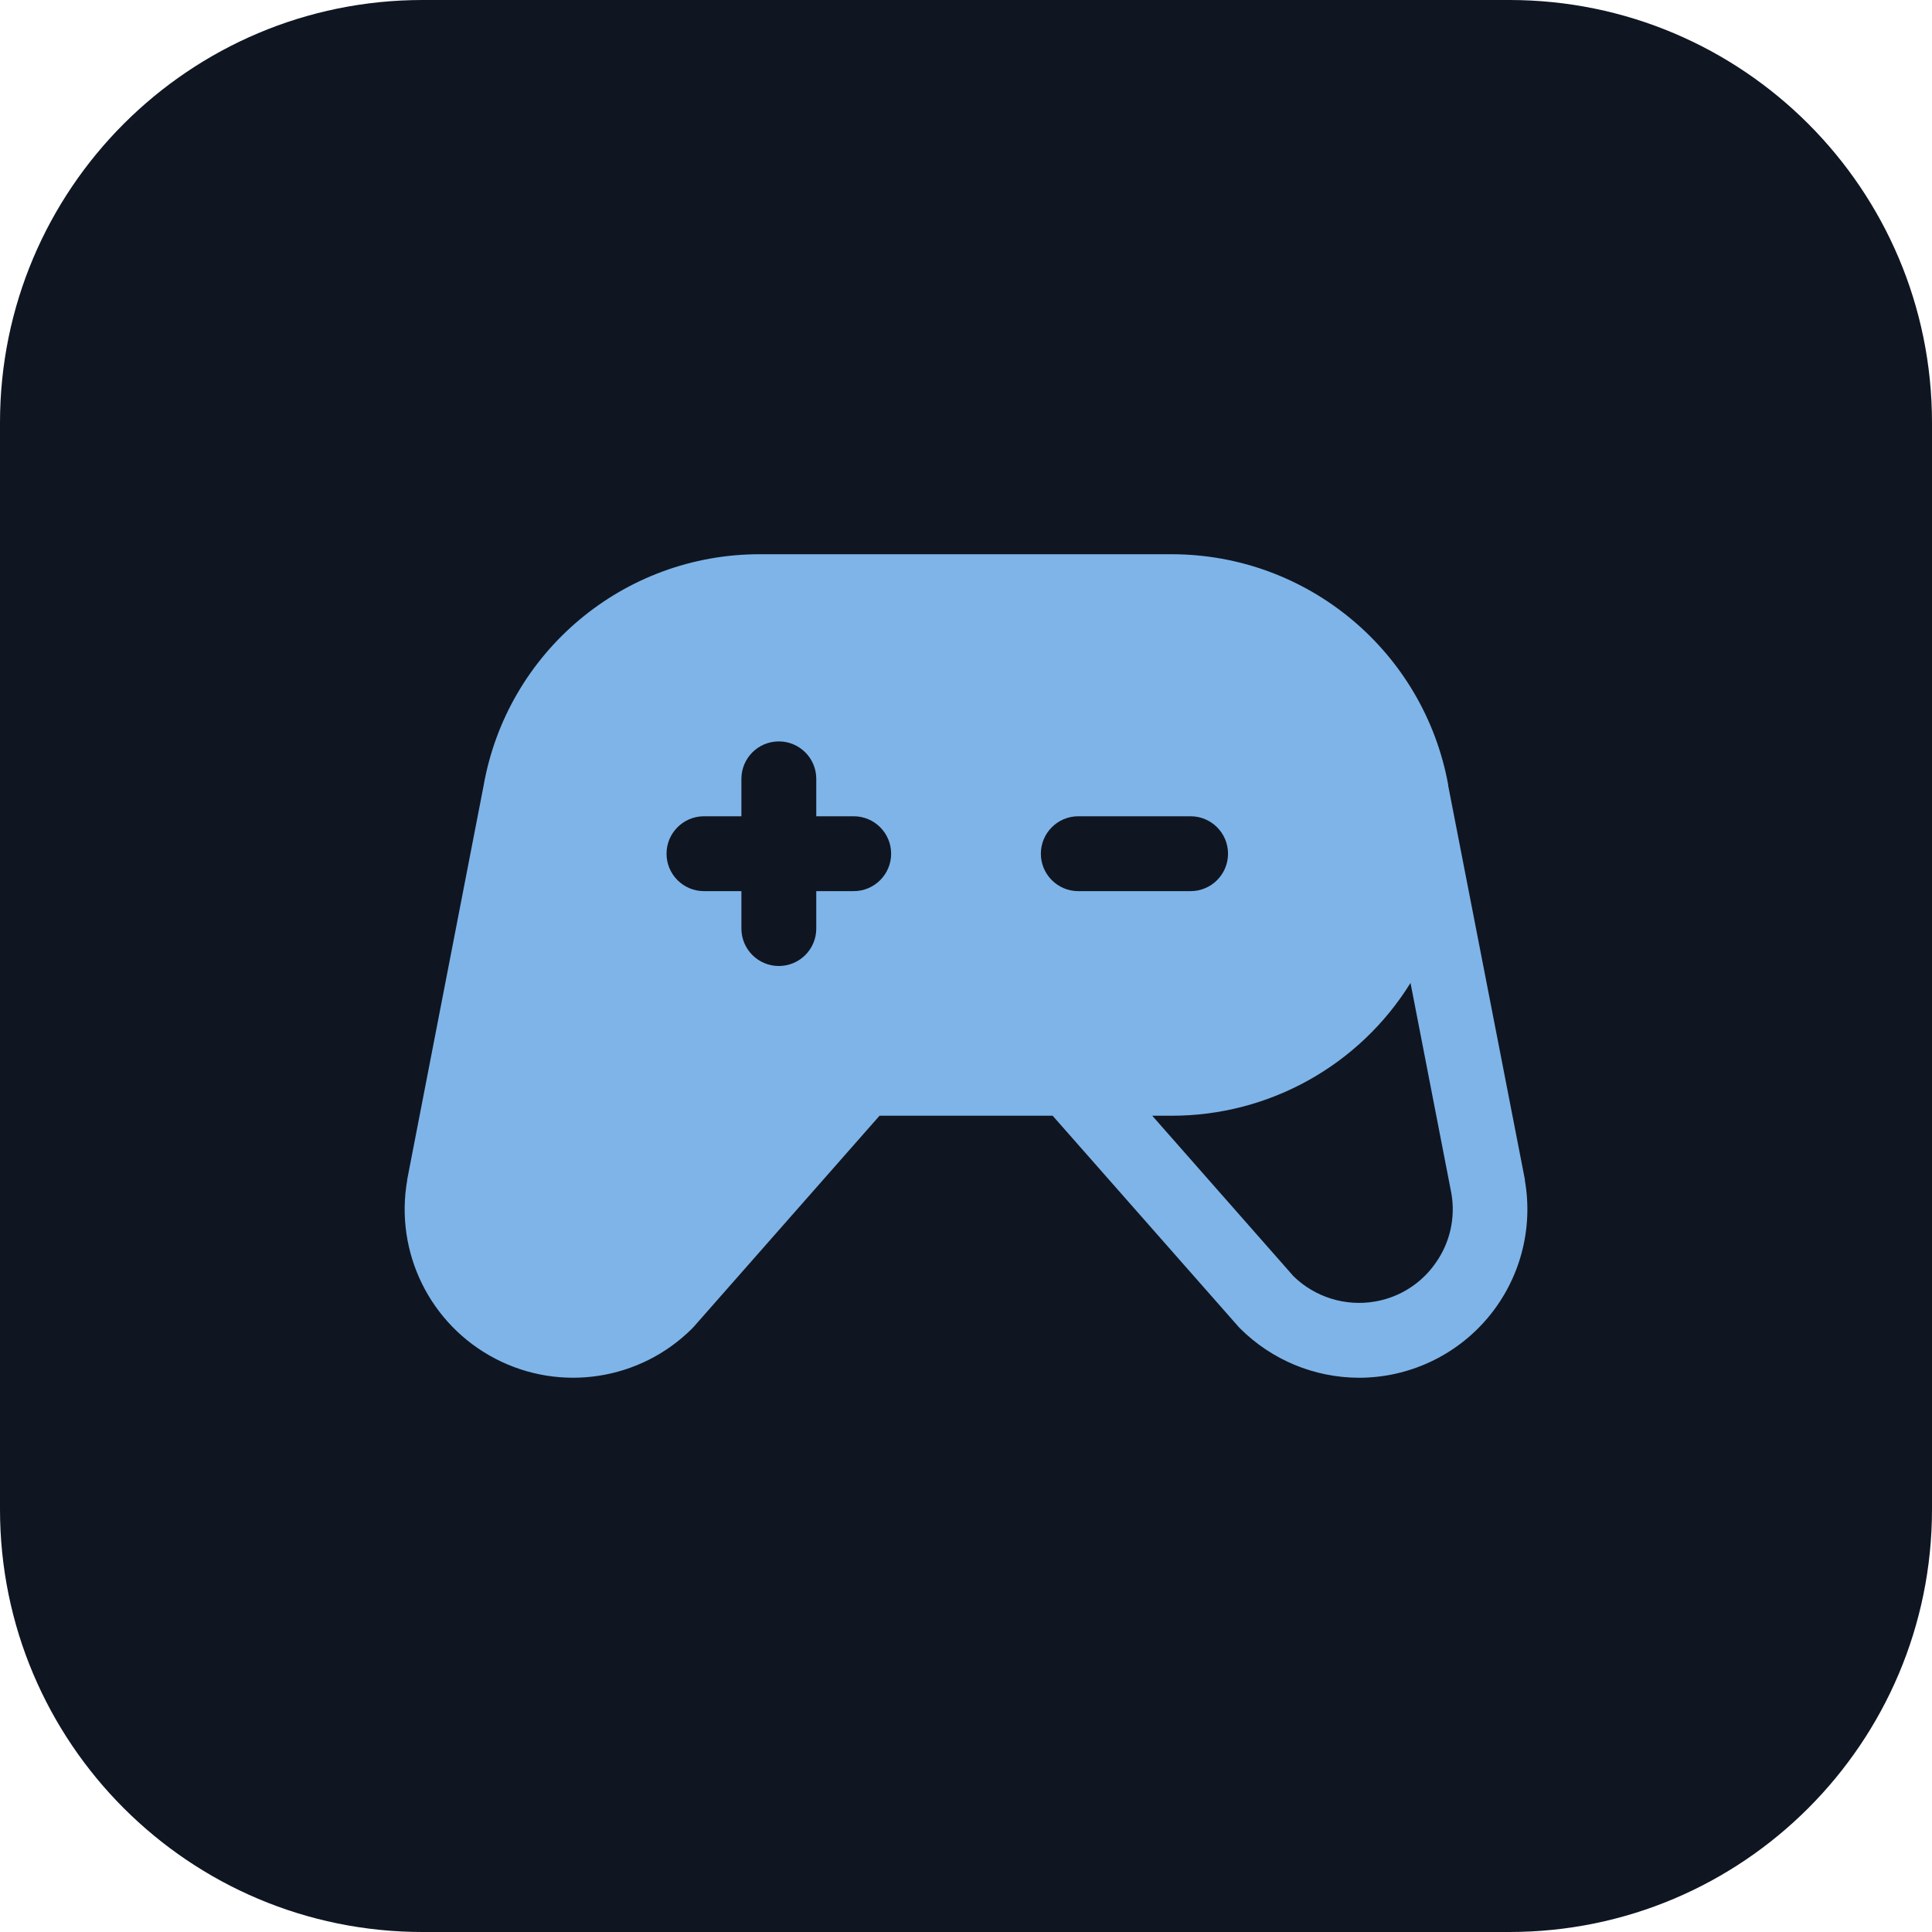
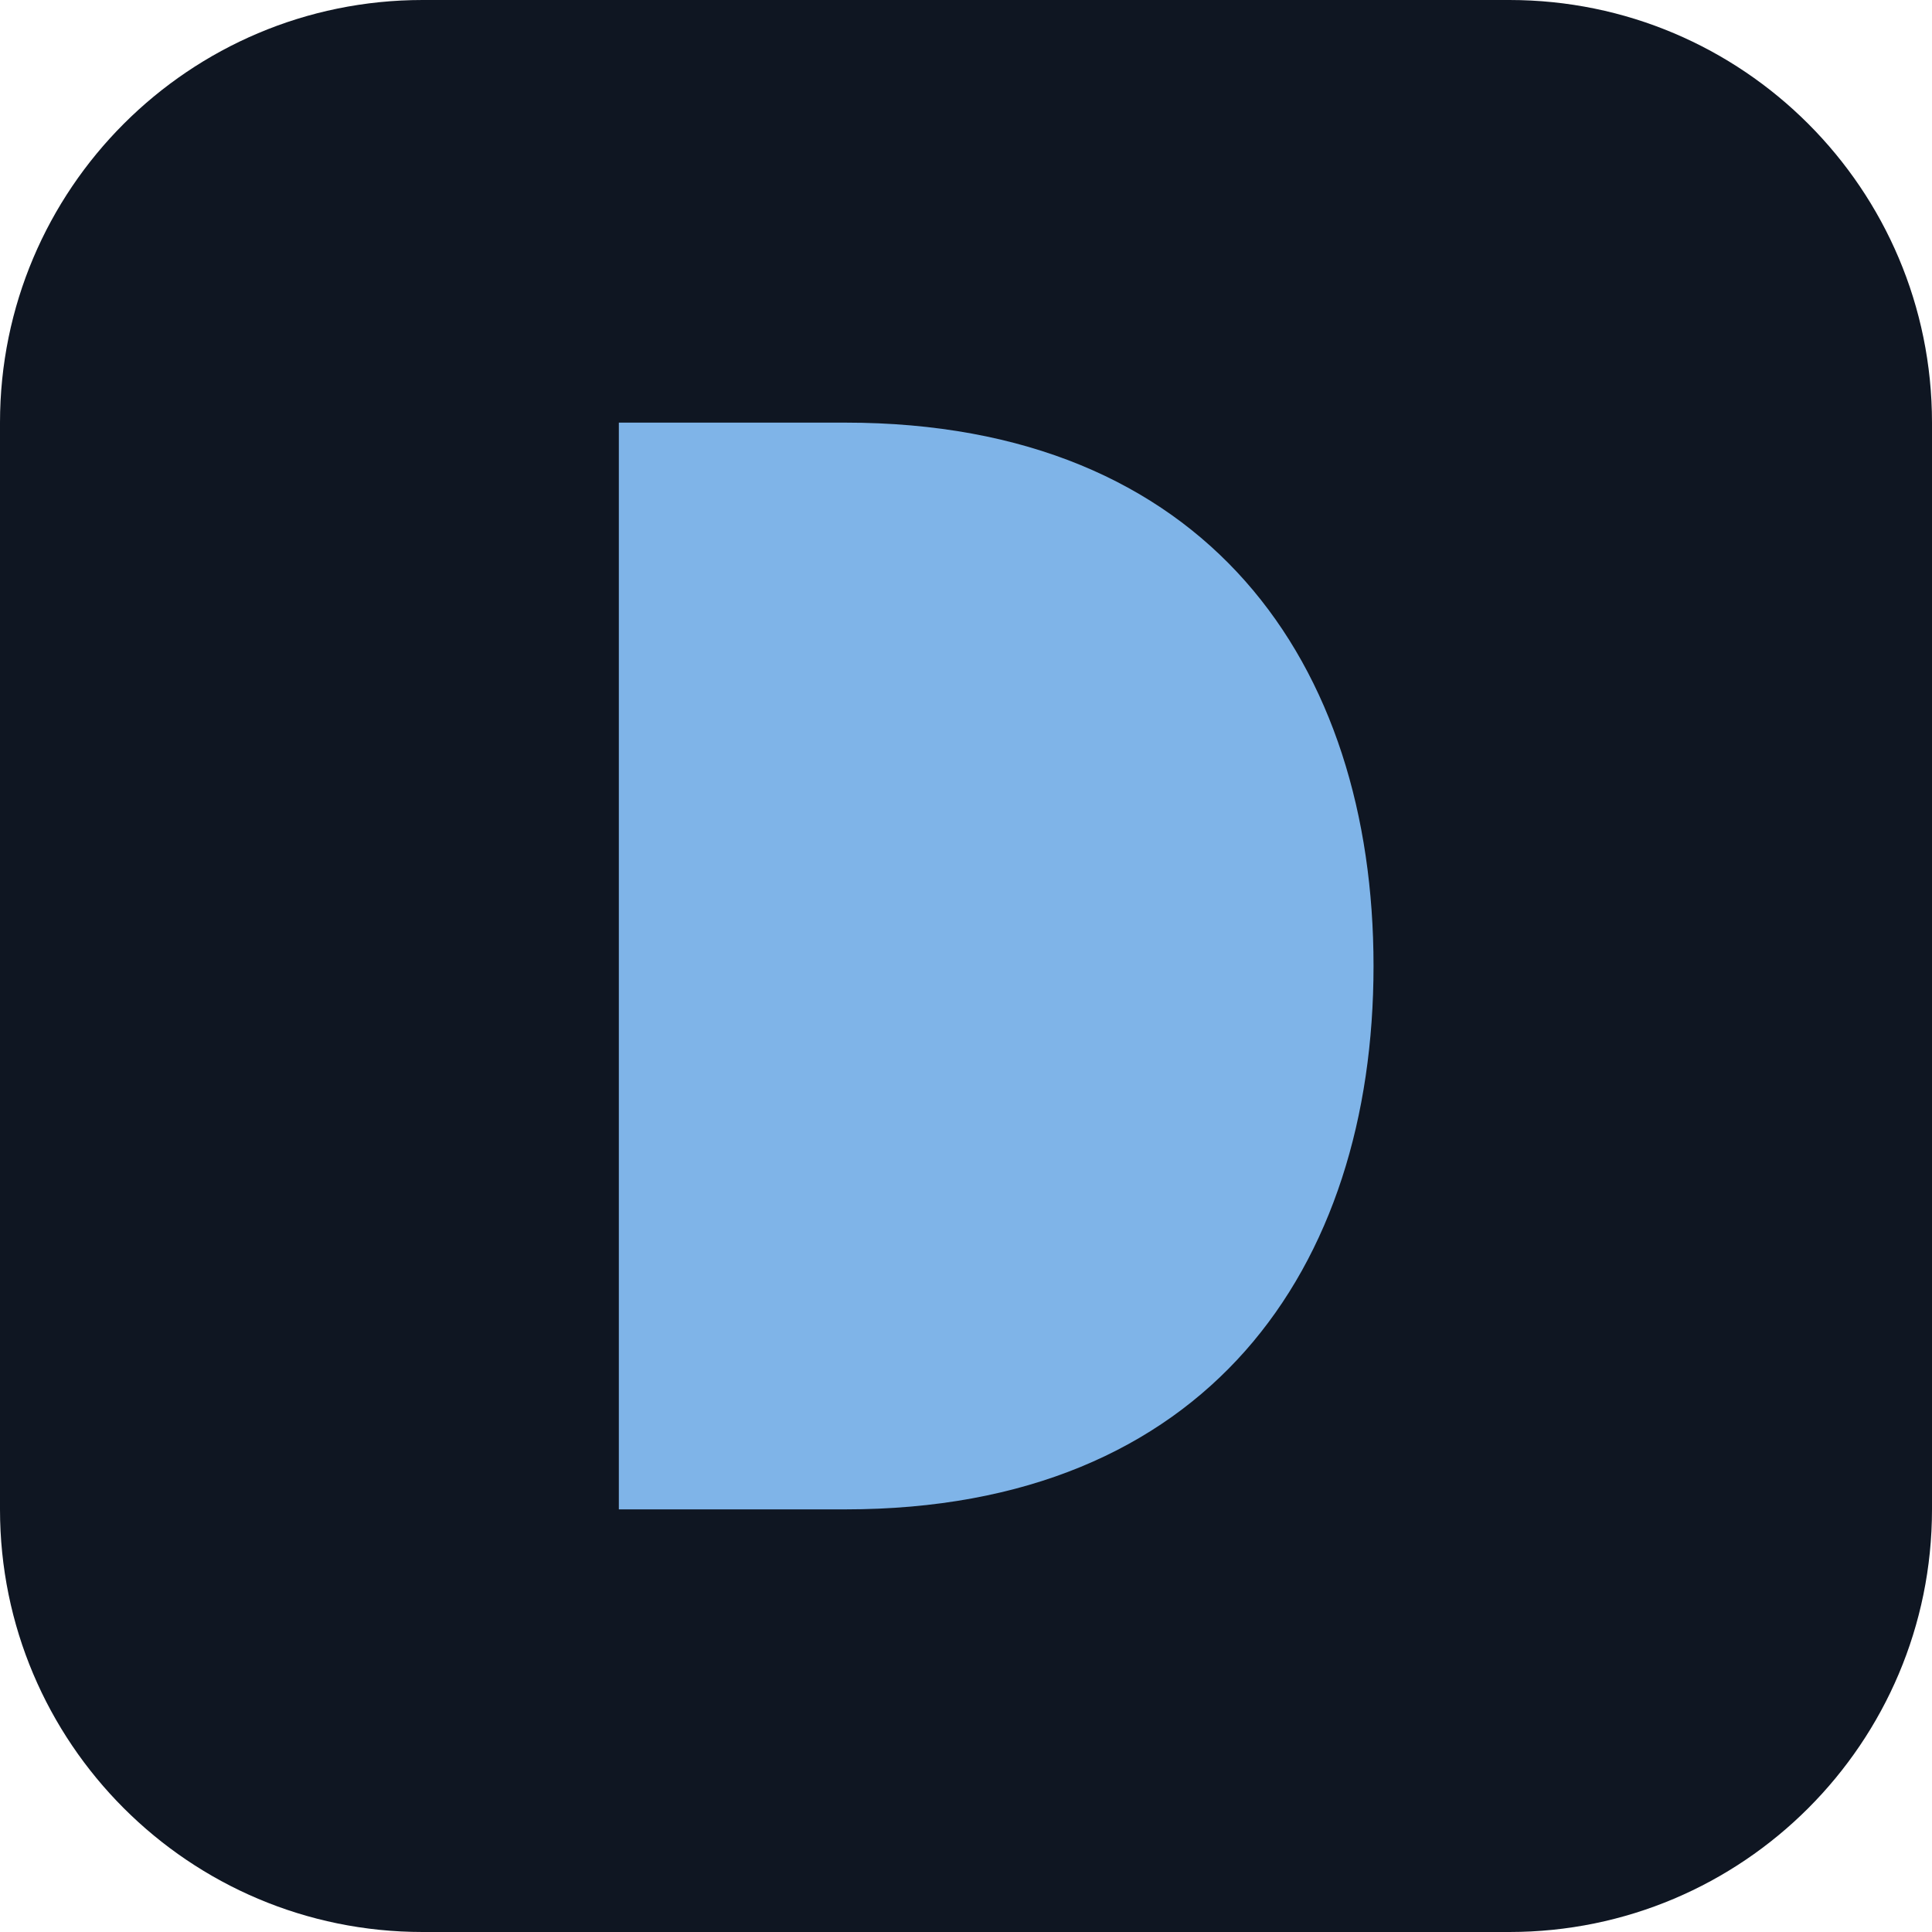
<svg xmlns="http://www.w3.org/2000/svg" viewBox="0 0 256 256">
  <rect width="256" height="256" rx="56" fill="#0f1622" />
-   <g transform="translate(128 128) scale(0.62) translate(-128 -128)">
-     <path fill="#7fb4e8" d="M247.44,173.75a.68.68,0,0,0,0-.14L231.05,89.44c0-.06,0-.12,0-.18A60.08,60.08,0,0,0,172,40H83.89a59.88,59.88,0,0,0-59,49.52L8.58,173.61a.68.68,0,0,0,0,.14,36,36,0,0,0,60.9,31.71l.35-.37L109.52,160h37l39.71,45.09c.11.13.23.25.35.37A36.08,36.08,0,0,0,212,216a36,36,0,0,0,35.43-42.25ZM104,112H96v8a8,8,0,0,1-16,0v-8H72a8,8,0,0,1,0-16h8V88a8,8,0,0,1,16,0v8h8a8,8,0,0,1,0,16Zm40-8a8,8,0,0,1,8-8h24a8,8,0,0,1,0,16H152A8,8,0,0,1,144,104Zm84.37,87.47a19.84,19.84,0,0,1-12.9,8.23A20.09,20.09,0,0,1,198,194.31L167.8,160H172a60,60,0,0,0,51-28.38l8.74,45A19.82,19.82,0,0,1,228.37,191.47Z" />
-   </g>
+   <path fill="#7fb4e8" d="M82 56h30c48 0 70 32 70 72s-22 72-70 72H82V56Z" />
</svg>
